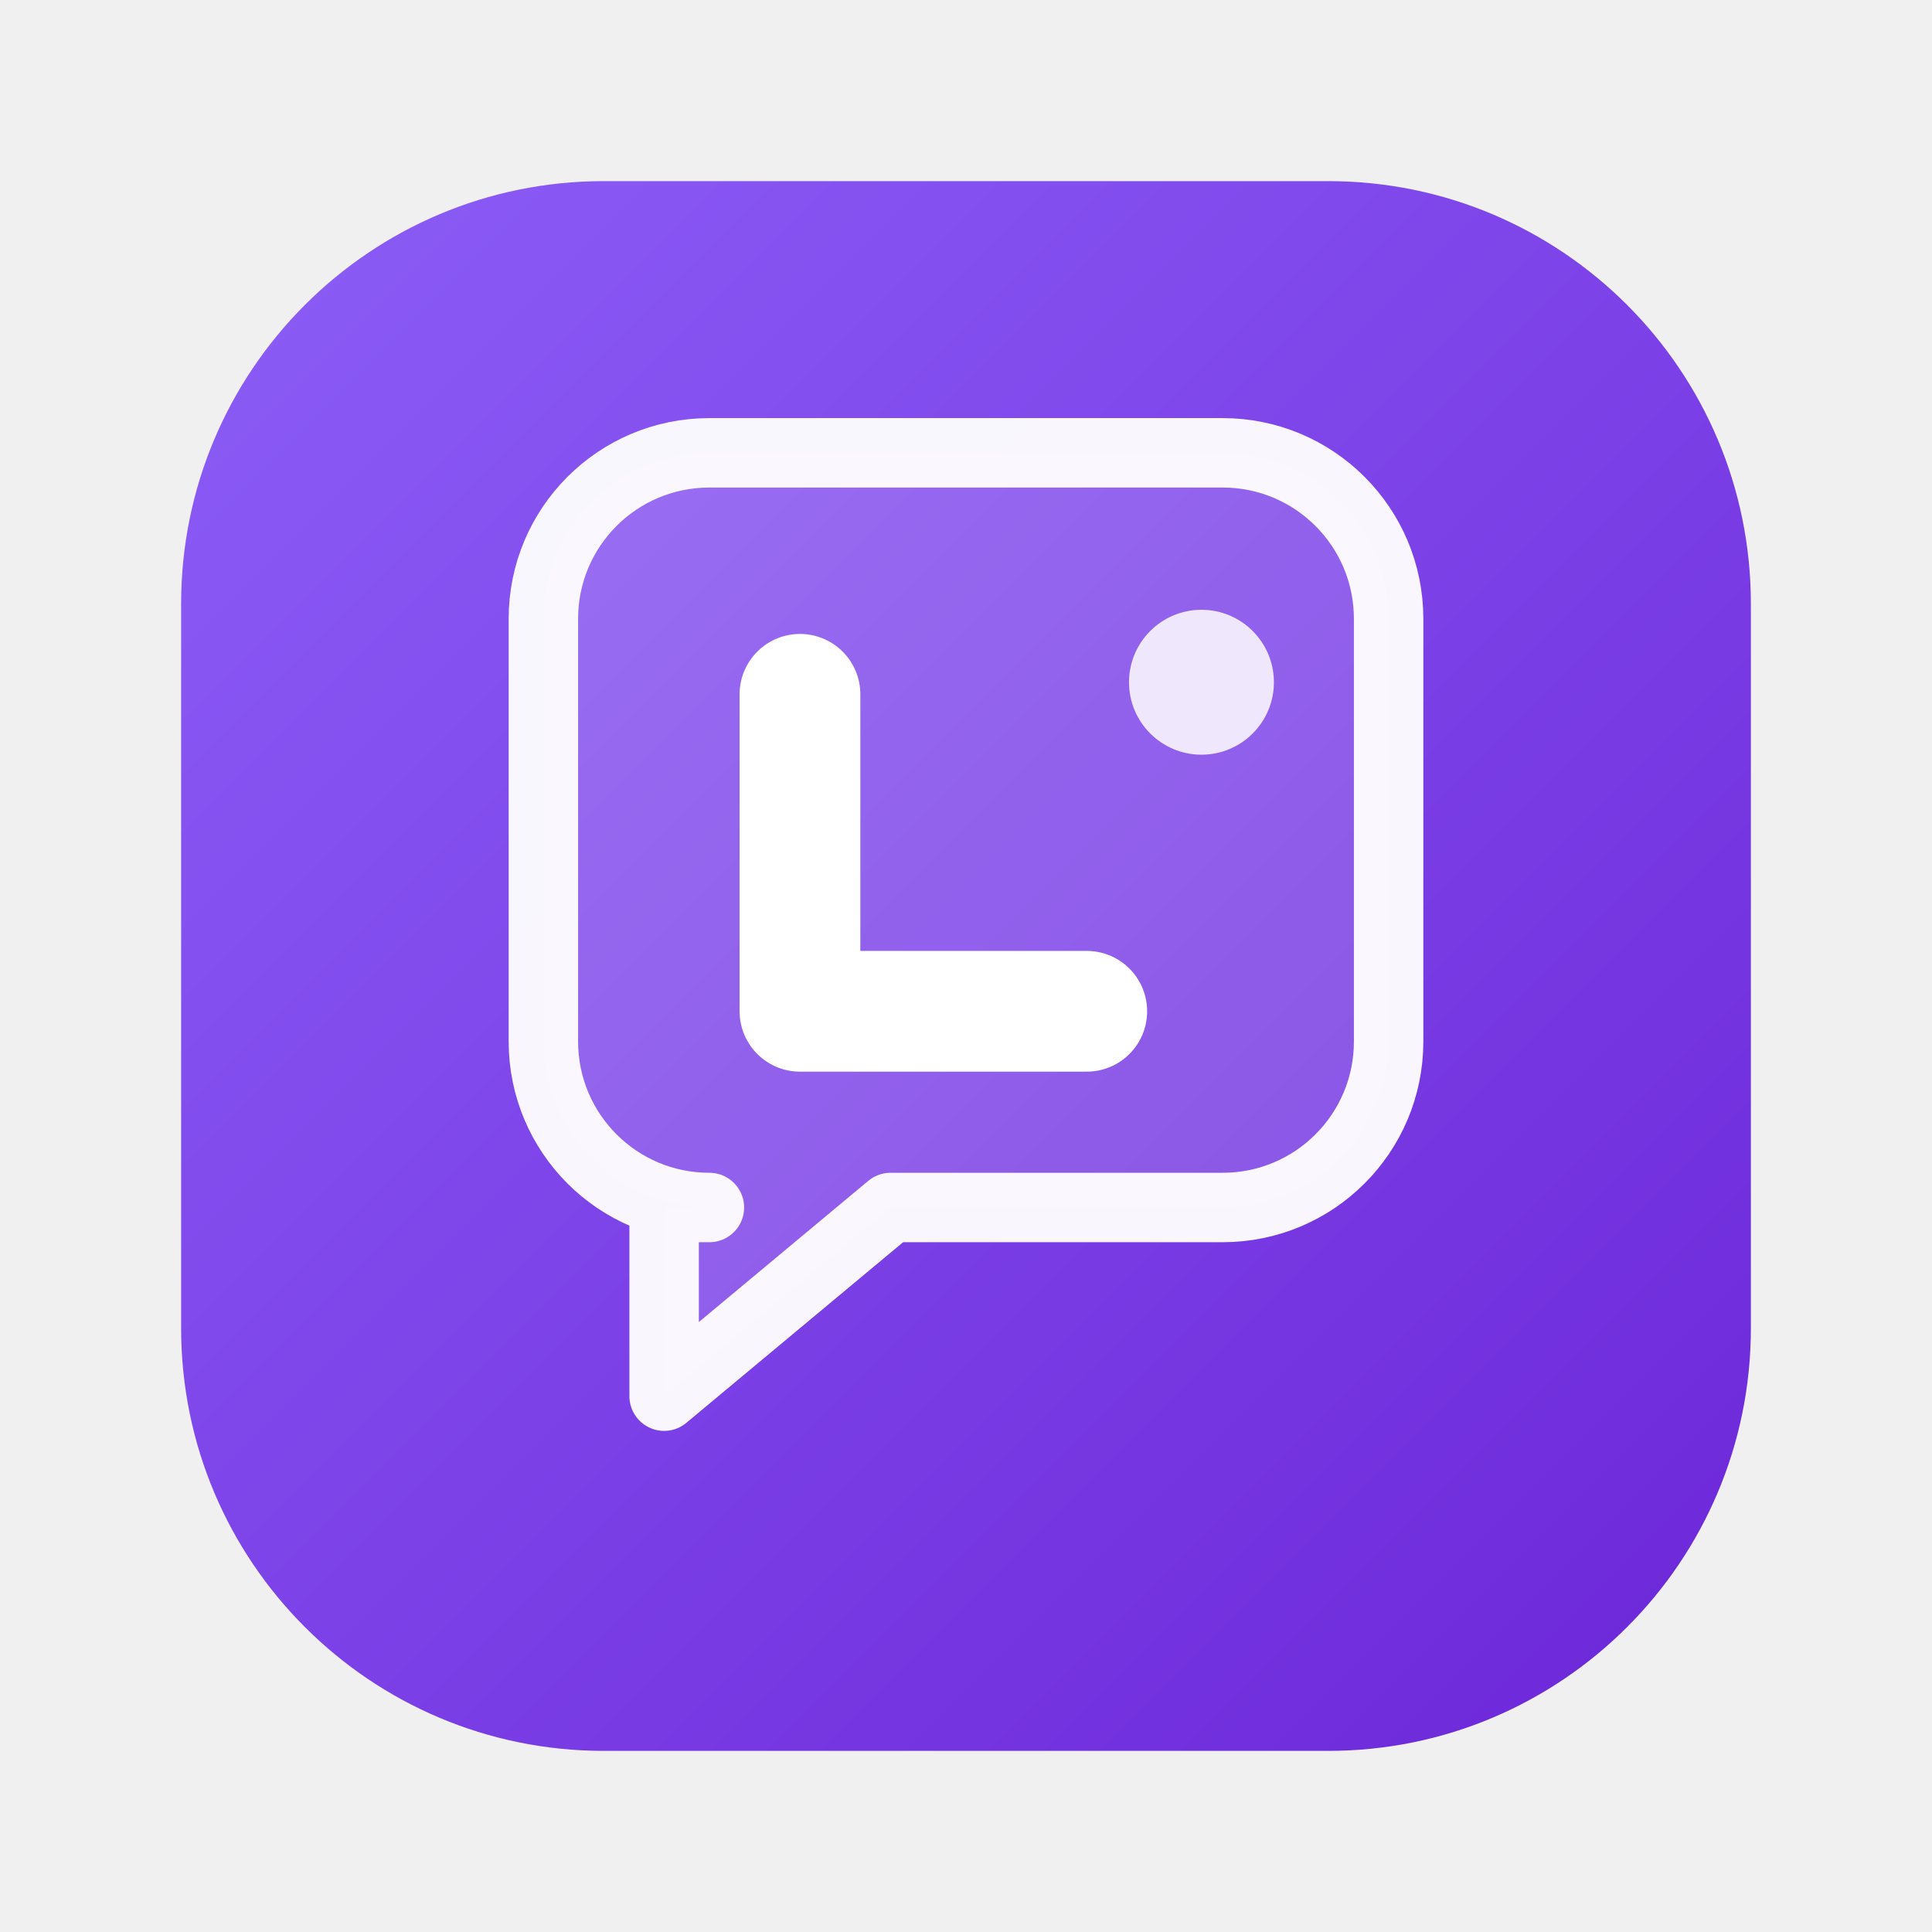
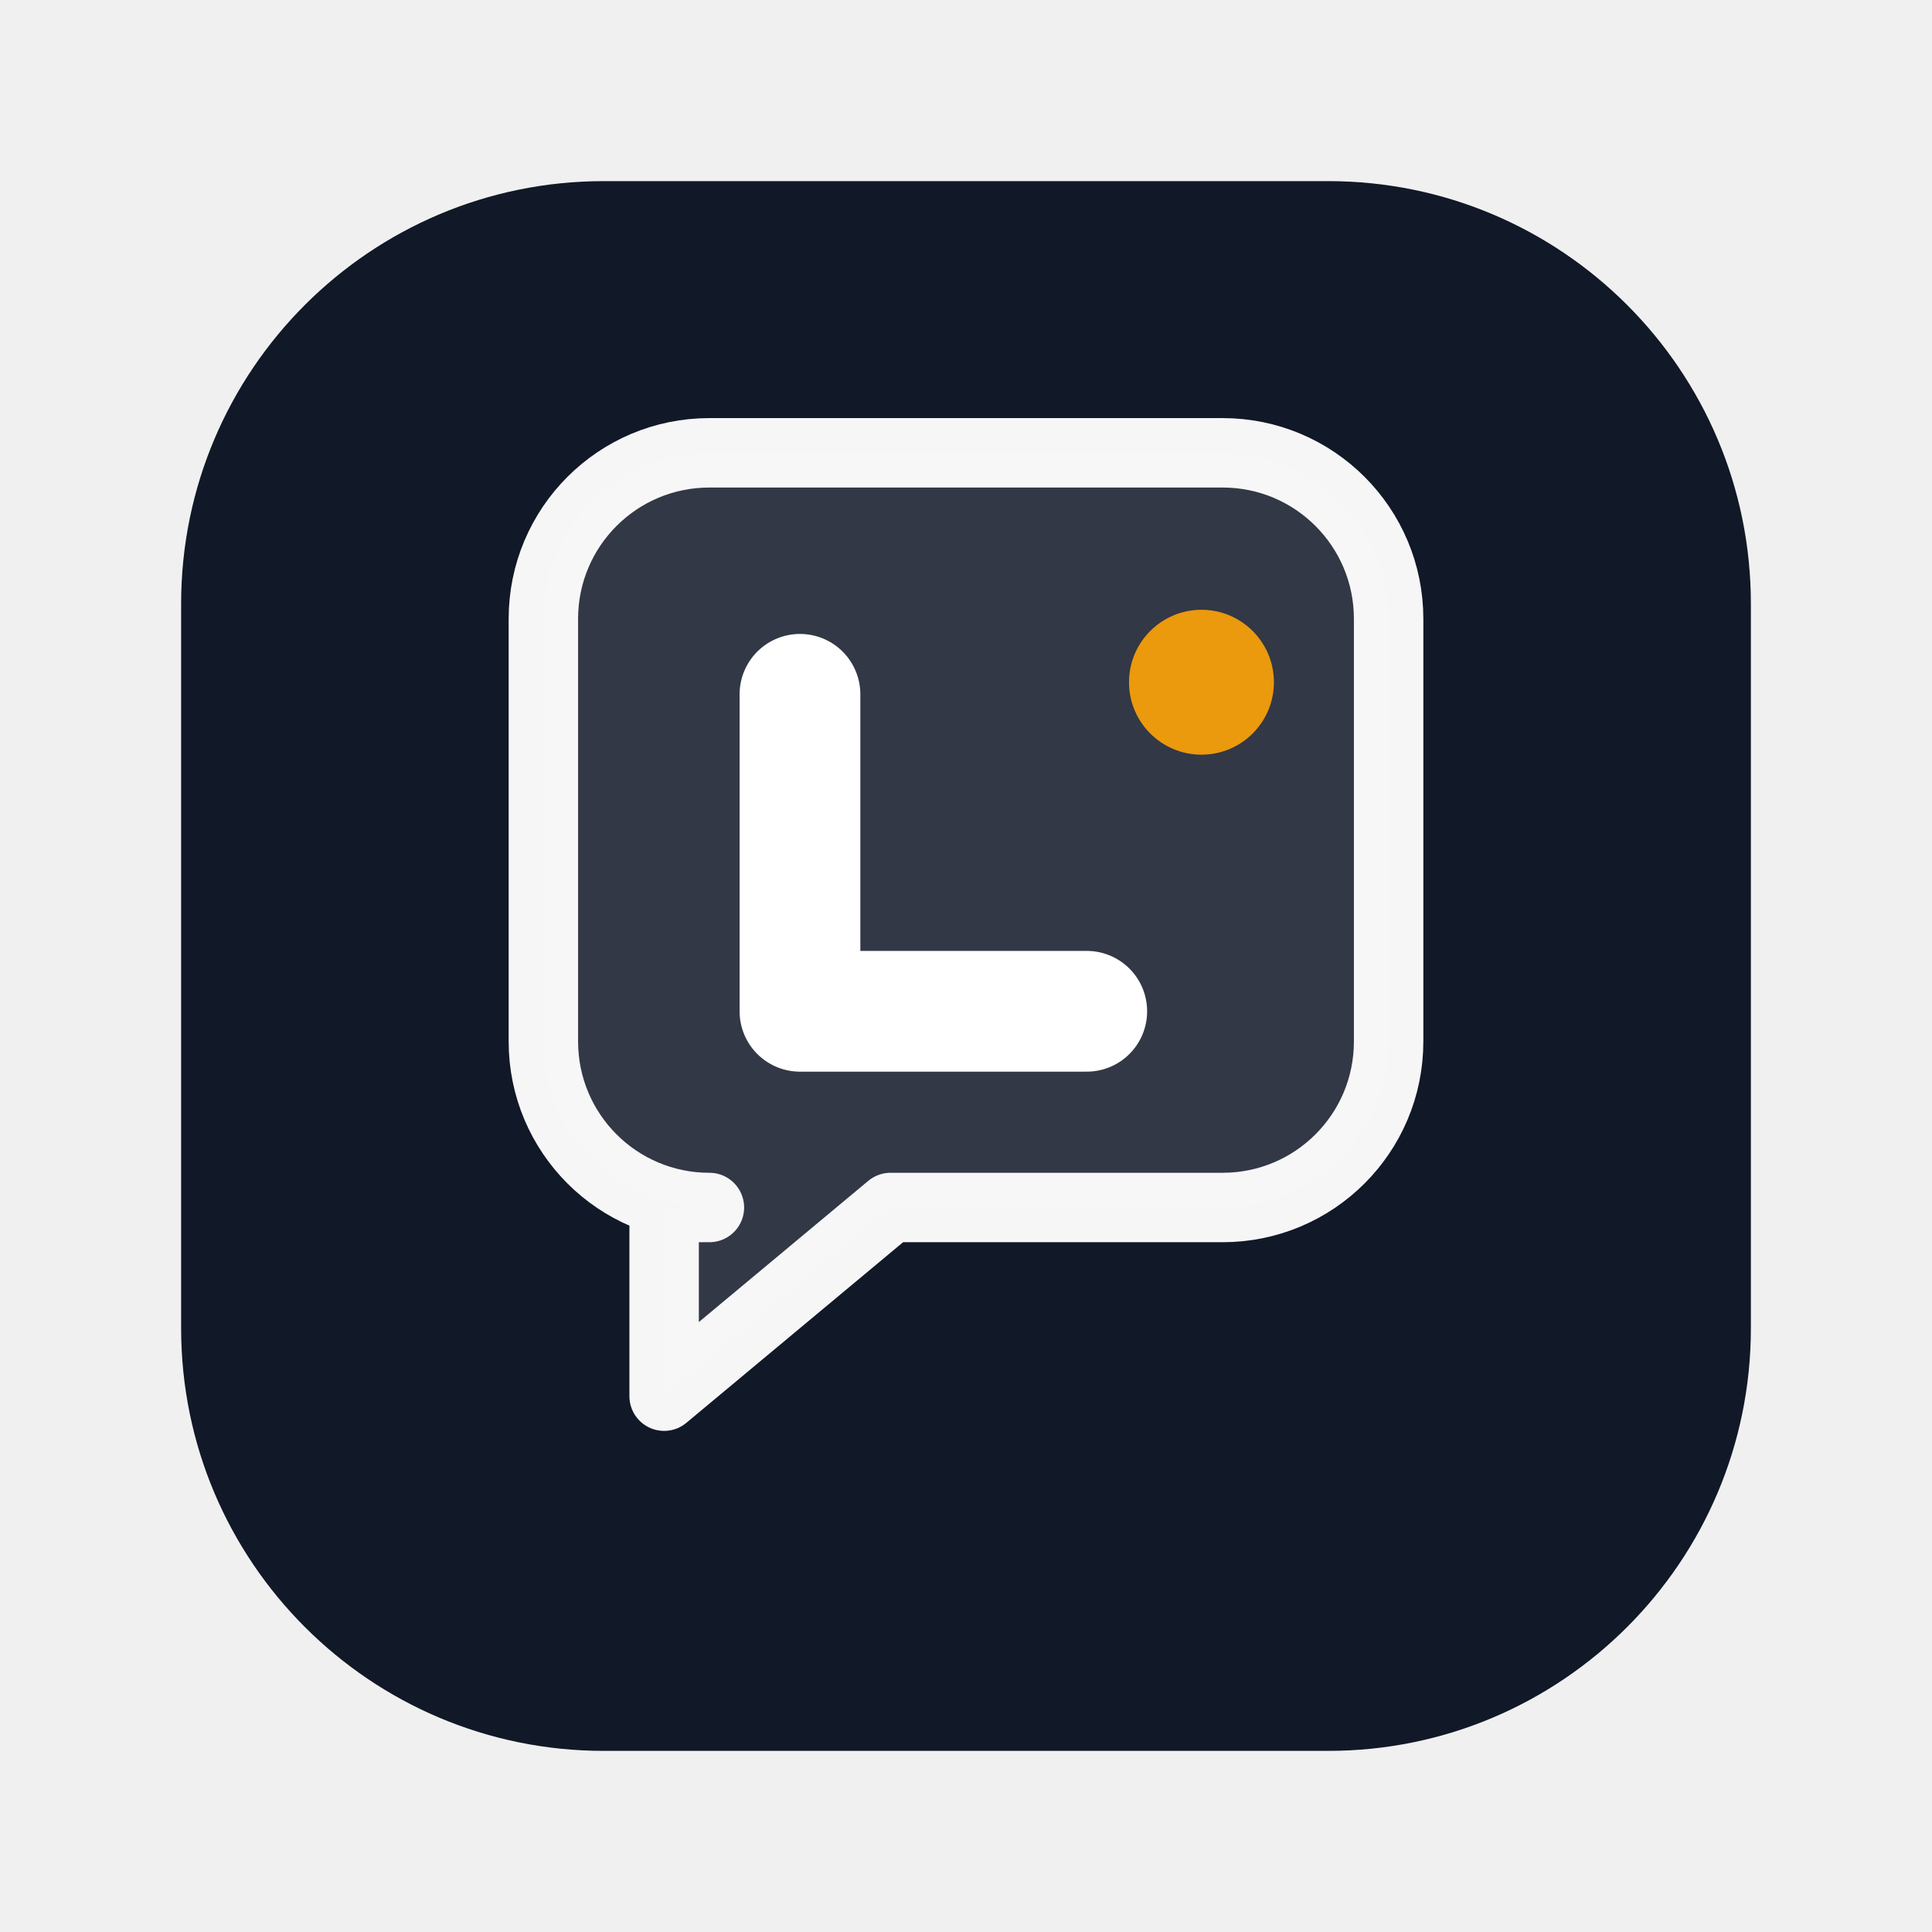
- <svg xmlns="http://www.w3.org/2000/svg" viewBox="0 0 64 64" fill="none">
-   <defs>
-     <linearGradient id="bg" x1="8" y1="8" x2="56" y2="56" gradientUnits="userSpaceOnUse">
-       <stop stop-color="#8B5CF6" />
-       <stop offset="1" stop-color="#6D28D9" />
-     </linearGradient>
-   </defs>
-   <rect x="6" y="6" width="52" height="52" rx="14" fill="url(#bg)" />
-   <path d="M18 20.5C18 17.46 20.46 15 23.5 15H40.5C43.54 15 46 17.46 46 20.5V34.5C46 37.54 43.54 40 40.5 40H29.5L22 46.25V40H23.5C20.46 40 18 37.54 18 34.5V20.5Z" fill="white" fill-opacity="0.16" />
-   <path d="M18 20.5C18 17.46 20.46 15 23.5 15H40.5C43.54 15 46 17.46 46 20.5V34.5C46 37.54 43.54 40 40.5 40H29.5L22 46.25V40H23.5C20.46 40 18 37.54 18 34.5V20.5Z" stroke="white" stroke-opacity="0.95" stroke-width="2.3" stroke-linejoin="round" />
-   <path d="M26.5 23V33.5H36" stroke="white" stroke-width="4" stroke-linecap="round" stroke-linejoin="round" />
-   <circle cx="39.8" cy="22.6" r="2.4" fill="white" fill-opacity="0.85" />
+ <svg xmlns="http://www.w3.org/2000/svg" width="256" height="256" viewBox="0 0 256 256" fill="none">
+   <rect x="24" y="24" width="208" height="208" rx="56" fill="#111827" />
+   <path d="M72 82C72 69.84 81.84 60 94 60H162C174.16 60 184 69.84 184 82V138C184 150.16 174.16 160 162 160H118L88 185V160H94C81.84 160 72 150.16 72 138V82Z" fill="white" fill-opacity="0.14" />
+   <path d="M72 82C72 69.84 81.84 60 94 60H162C174.16 60 184 69.84 184 82V138C184 150.16 174.16 160 162 160H118L88 185V160H94C81.84 160 72 150.16 72 138V82Z" stroke="white" stroke-opacity="0.96" stroke-width="9.2" stroke-linejoin="round" />
+   <path d="M106 92V134H144" stroke="white" stroke-width="16" stroke-linecap="round" stroke-linejoin="round" />
+   <circle cx="159.2" cy="90.4" r="9.6" fill="#F59E0B" fill-opacity="0.95" />
</svg>
